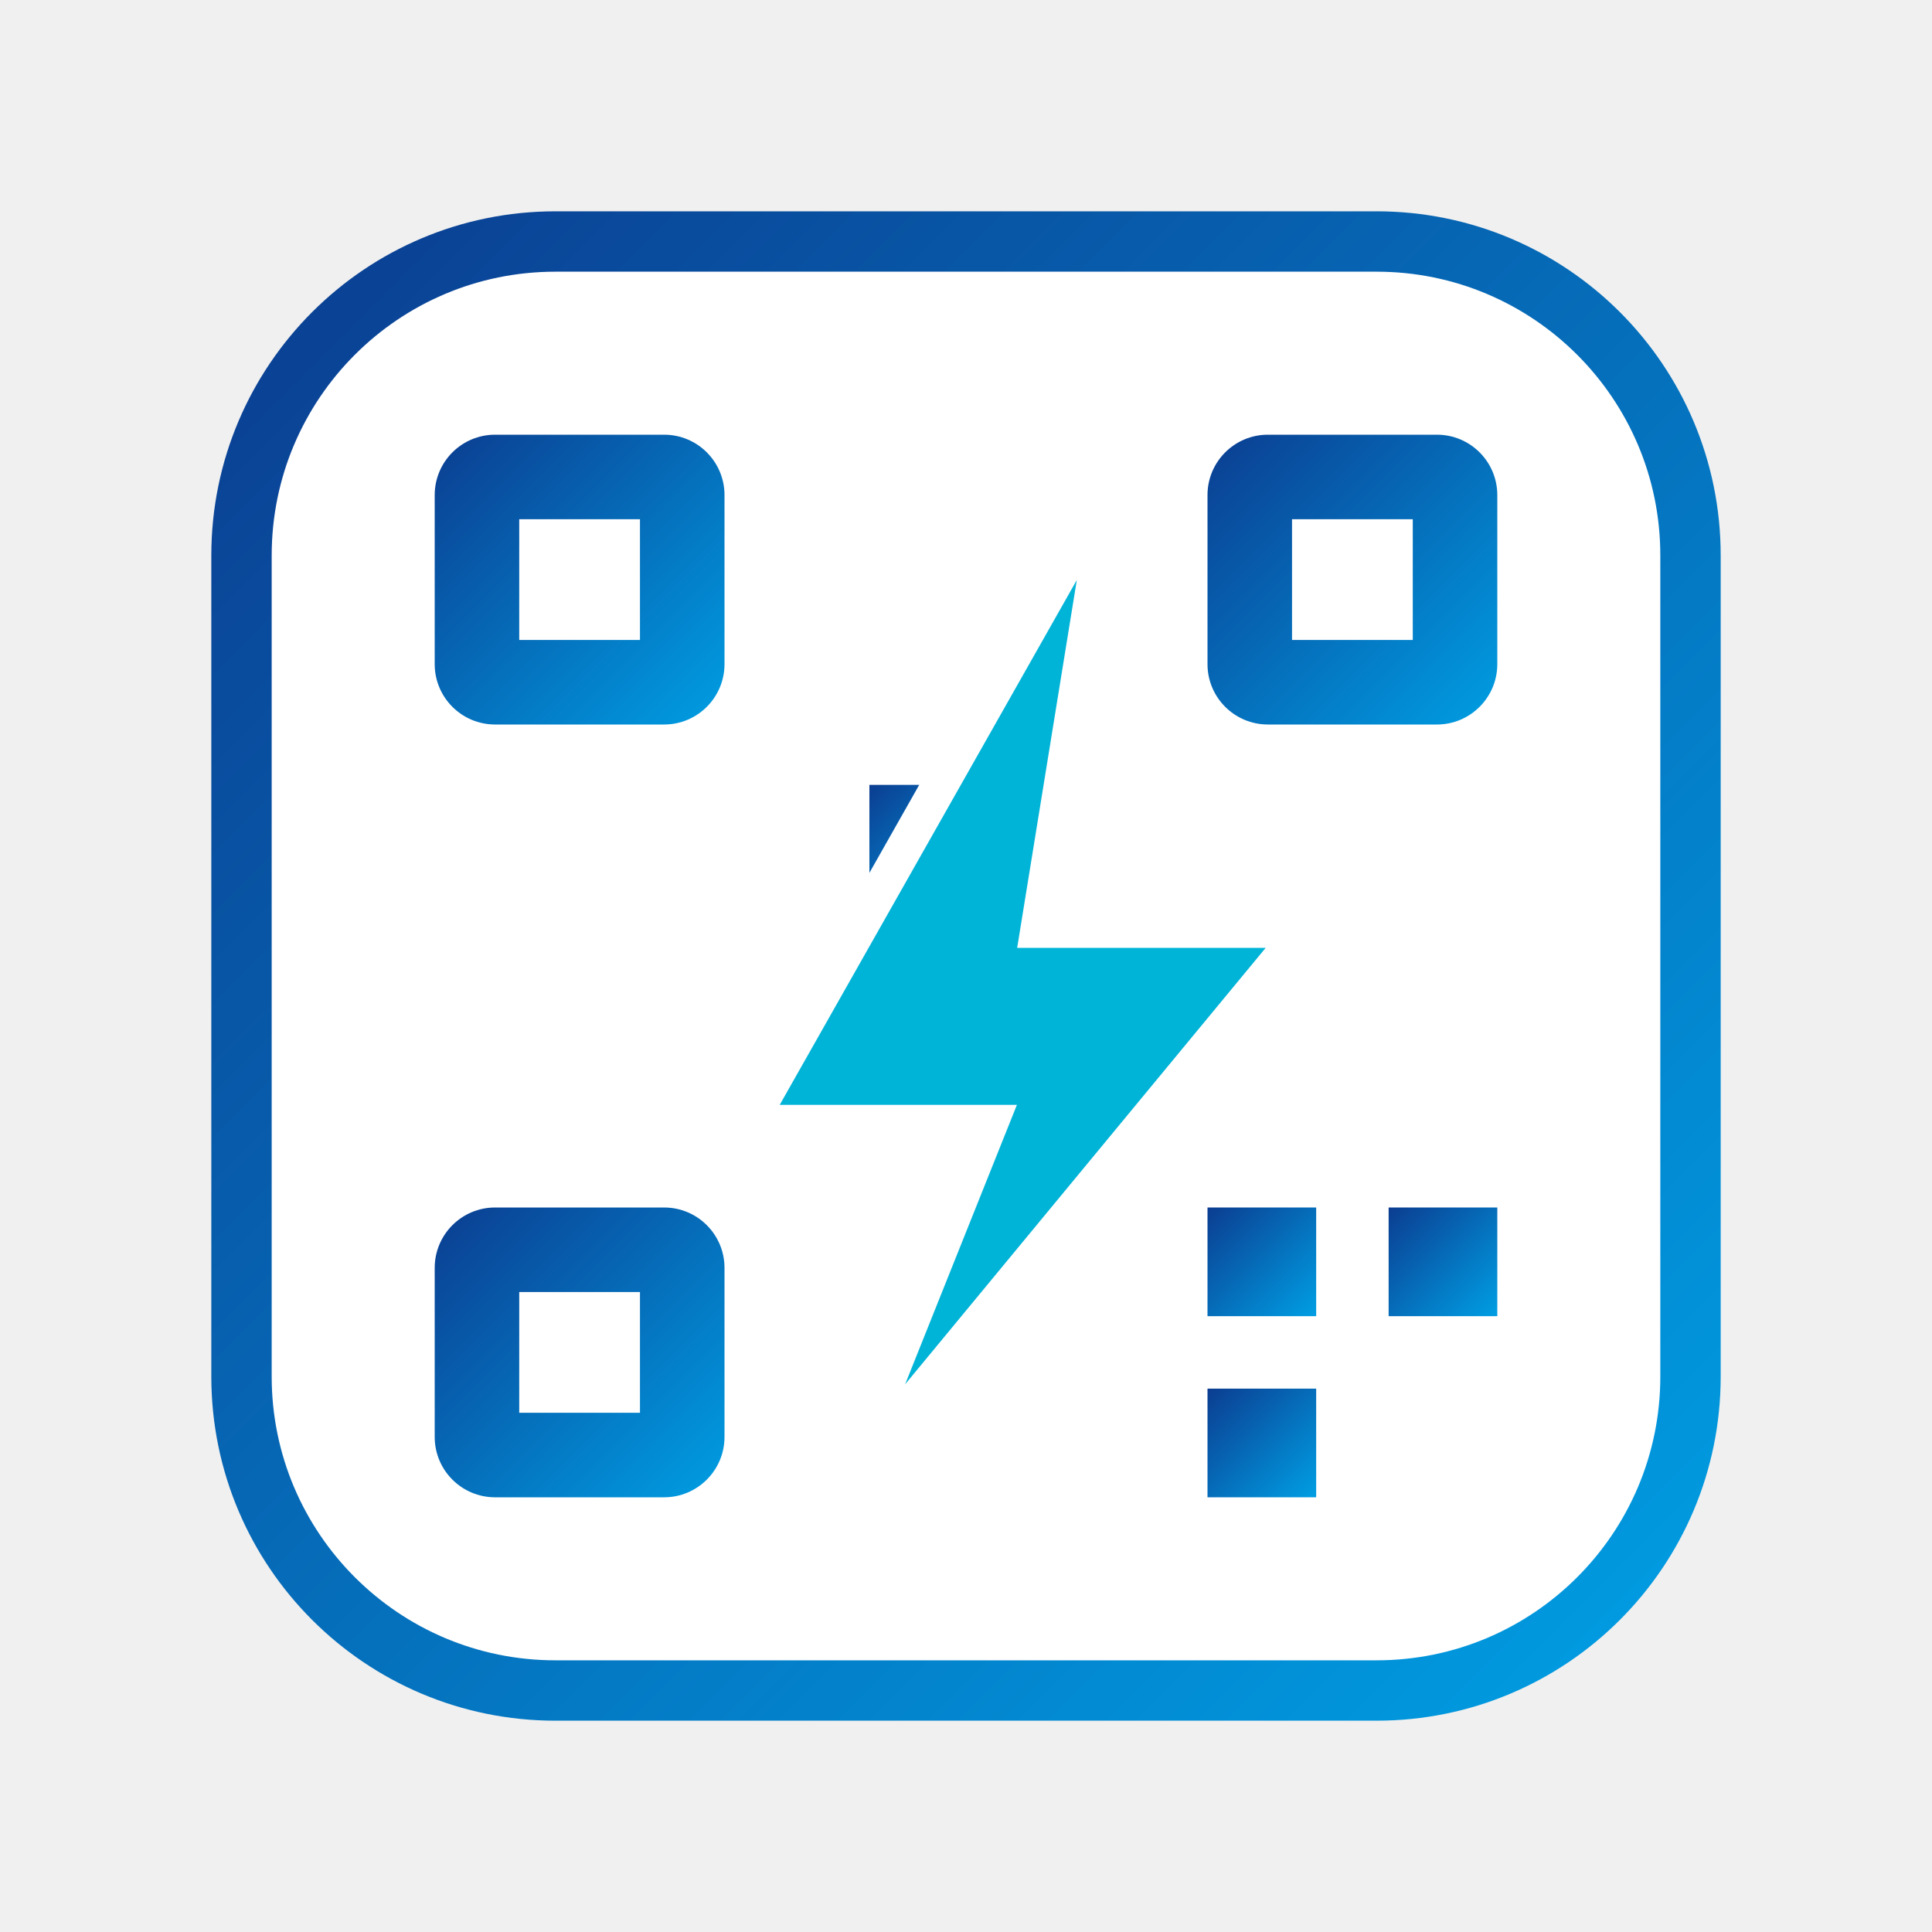
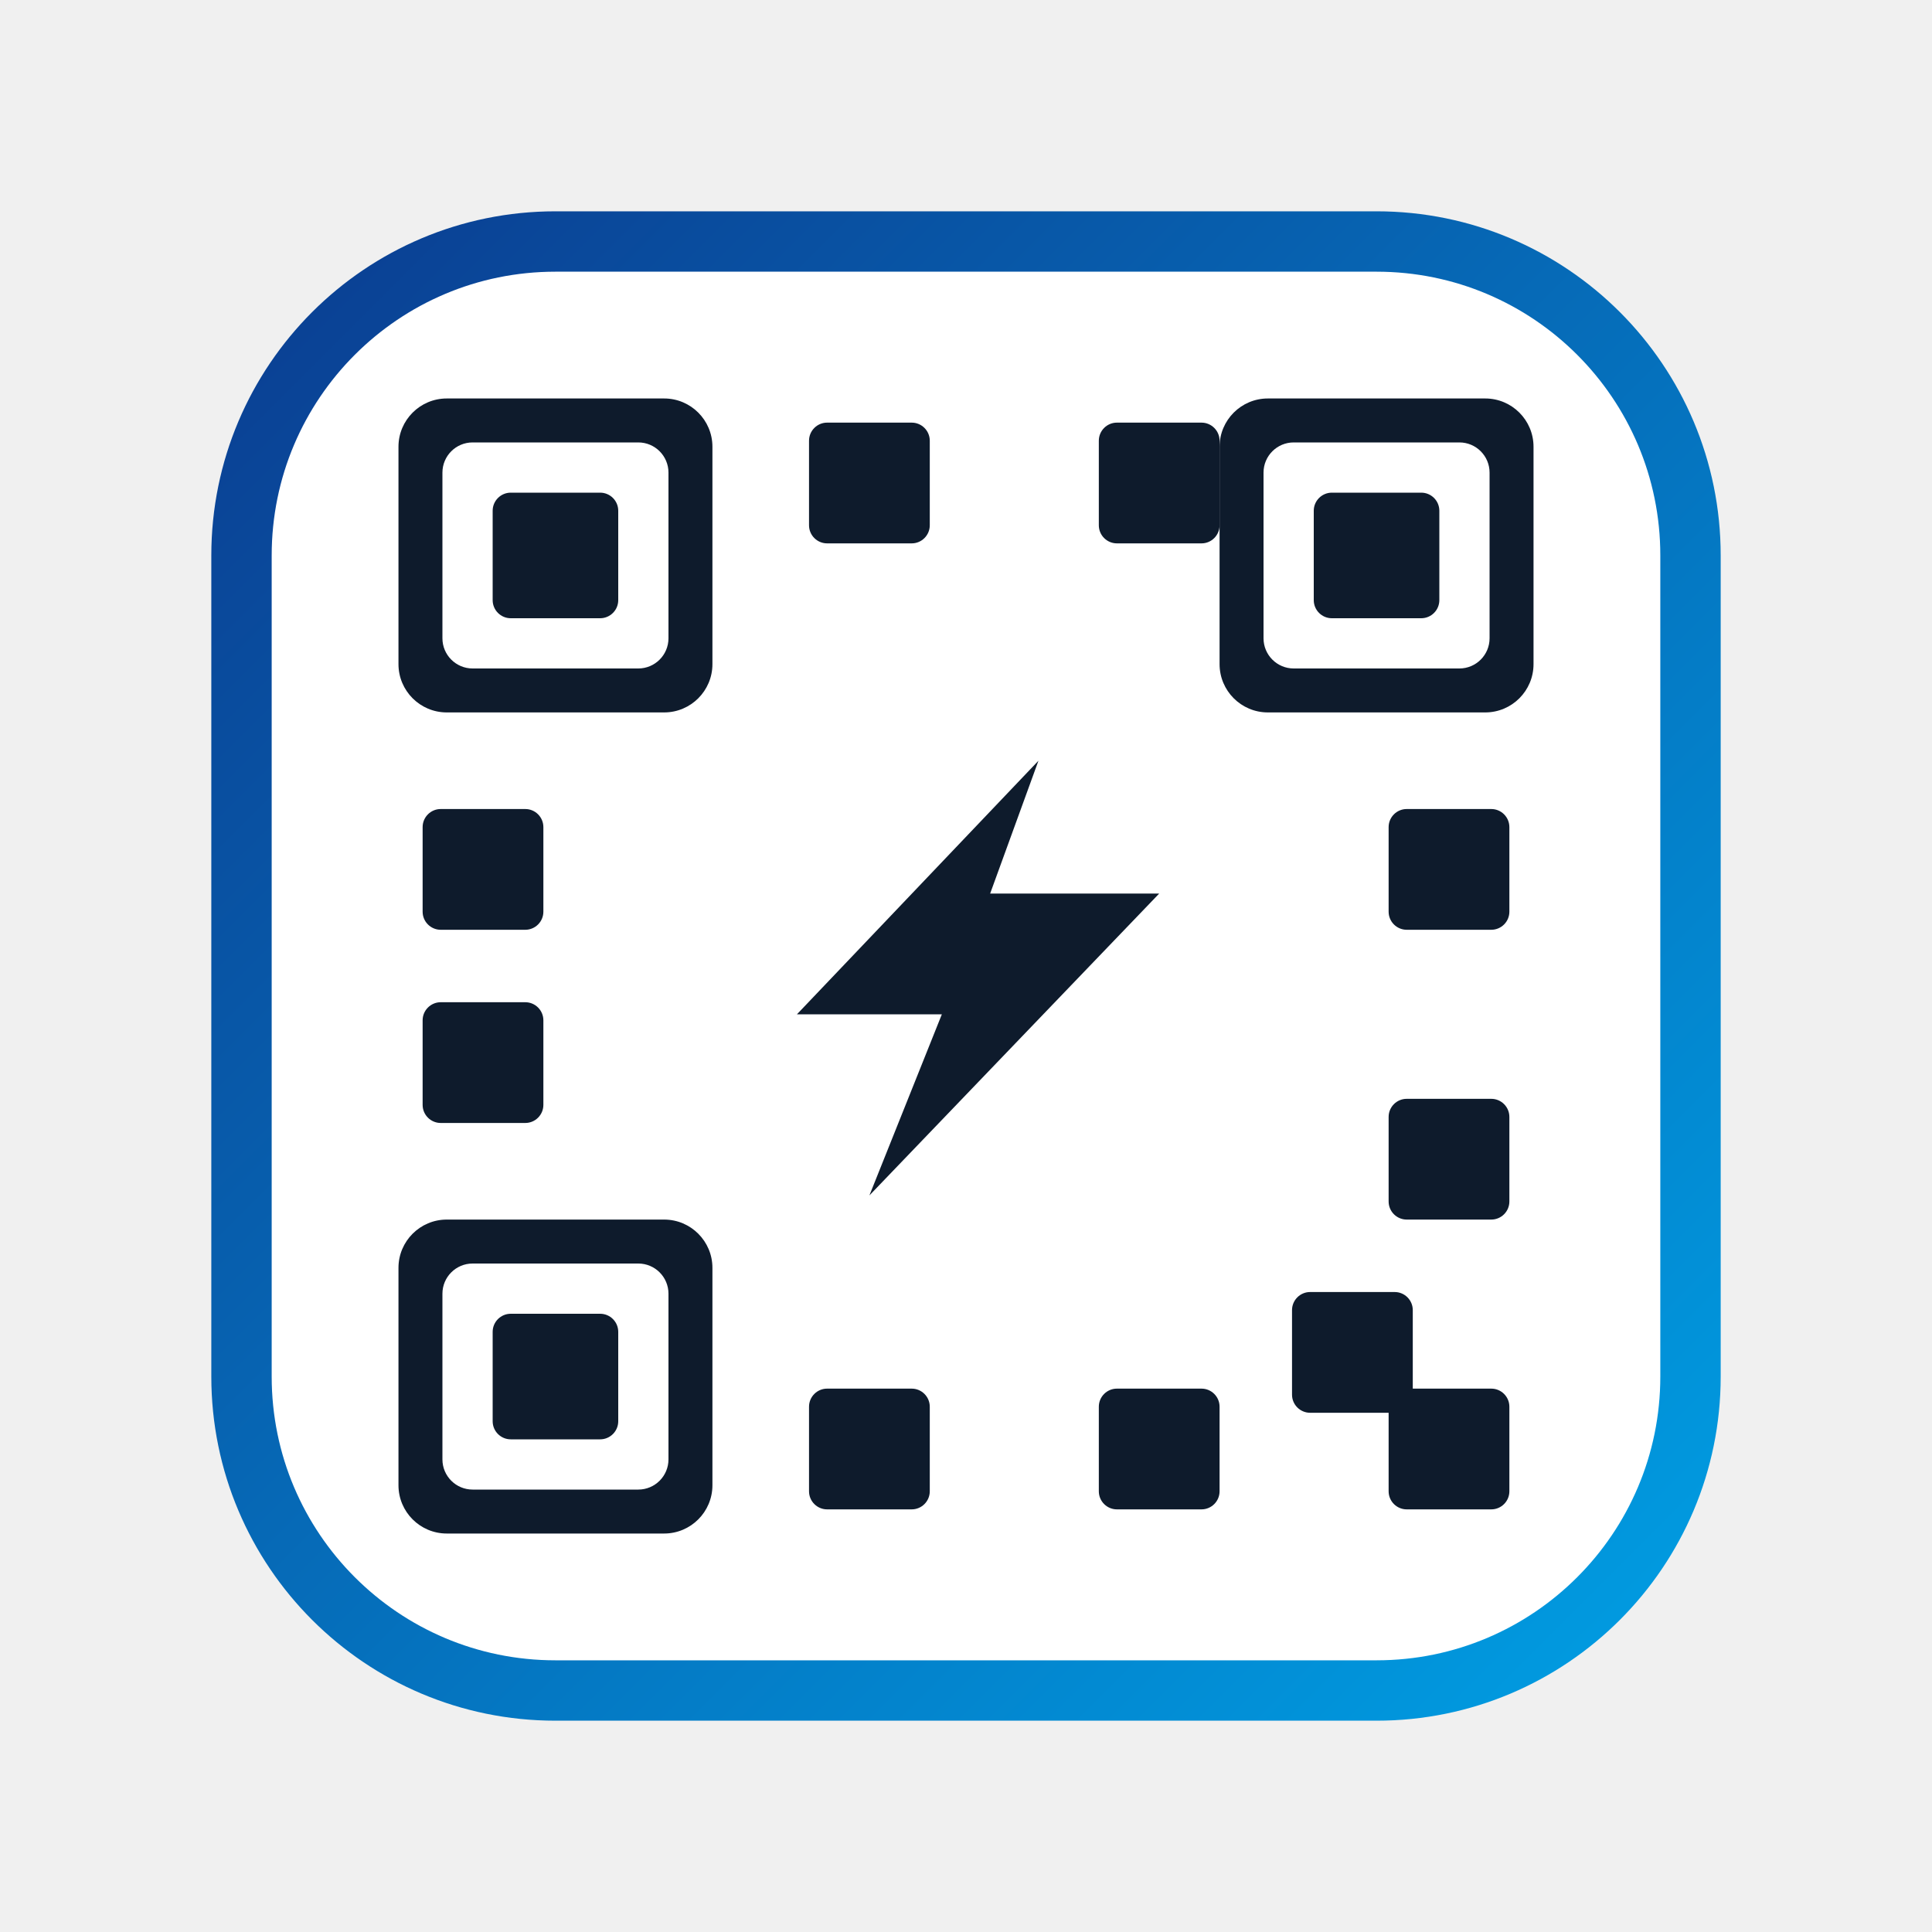
<svg xmlns="http://www.w3.org/2000/svg" viewBox="0 0 160 160" width="160" height="160">
  <defs>
-     <linearGradient id="gb" x1="0" y1="0" x2="1" y2="1">
+     <linearGradient id="g" x1="0" y1="0" x2="1" y2="1">
      <stop offset="0" stop-color="#0b3d91" />
      <stop offset="1" stop-color="#009ee3" />
    </linearGradient>
  </defs>
-   <rect x="20" y="20" width="120" height="120" rx="26" fill="#ffffff" stroke="url(#gb)" stroke-width="5" />
-   <g fill="url(#gb)">
-     <rect x="36" y="36" width="24" height="24" rx="5" />
-     <rect x="100" y="36" width="24" height="24" rx="5" />
-     <rect x="36" y="100" width="24" height="24" rx="5" />
-     <rect x="43" y="43" width="10" height="10" fill="#fff" />
-     <rect x="107" y="43" width="10" height="10" fill="#fff" />
-     <rect x="43" y="107" width="10" height="10" fill="#fff" />
-     <rect x="100" y="100" width="9" height="9" />
-     <rect x="115" y="100" width="9" height="9" />
-     <rect x="100" y="115" width="9" height="9" />
-     <rect x="72" y="65" width="9" height="9" />
-   </g>
-   <path d="M92 40 L62 93 L82 93 L70 123 L108 77 L86 77 Z" fill="#00b4d8" stroke="#fff" stroke-width="3" />
+   <rect x="20" y="20" width="120" height="120" rx="26" fill="#fff" stroke="url(#g)" stroke-width="5" />
+   <rect x="33.0" y="33.0" width="26" height="26" rx="4" fill="#0e1b2c" />
+   <rect x="36.64" y="36.64" width="18.72" height="18.72" rx="2.5" fill="#fff" />
+   <rect x="40.8" y="40.8" width="10.4" height="10.4" rx="1.5" fill="#0e1b2c" />
+   <rect x="101.0" y="33.0" width="26" height="26" rx="4" fill="#0e1b2c" />
+   <rect x="104.64" y="36.64" width="18.72" height="18.72" rx="2.5" fill="#fff" />
+   <rect x="108.8" y="40.8" width="10.4" height="10.4" rx="1.5" fill="#0e1b2c" />
+   <rect x="33.0" y="101.0" width="26" height="26" rx="4" fill="#0e1b2c" />
+   <rect x="36.64" y="104.64" width="18.72" height="18.72" rx="2.5" fill="#fff" />
+   <rect x="40.8" y="108.8" width="10.4" height="10.4" rx="1.5" fill="#0e1b2c" />
+   <rect x="67" y="35" width="10" height="10" rx="1.5" fill="#0e1b2c" />
+   <rect x="91" y="35" width="10" height="10" rx="1.5" fill="#0e1b2c" />
+   <rect x="35" y="67" width="10" height="10" rx="1.5" fill="#0e1b2c" />
+   <rect x="115" y="67" width="10" height="10" rx="1.5" fill="#0e1b2c" />
+   <rect x="115" y="91" width="10" height="10" rx="1.5" fill="#0e1b2c" />
+   <rect x="115" y="115" width="10" height="10" rx="1.5" fill="#0e1b2c" />
+   <rect x="91" y="115" width="10" height="10" rx="1.5" fill="#0e1b2c" />
+   <rect x="67" y="115" width="10" height="10" rx="1.5" fill="#0e1b2c" />
+   <rect x="107" y="107" width="10" height="10" rx="1.5" fill="#0e1b2c" />
+   <rect x="35" y="83" width="10" height="10" rx="1.5" fill="#0e1b2c" />
+   <rect x="60" y="60" width="40" height="40" rx="7" fill="#fff" />
+   <path d="M86 63 L66 84 L78 84 L72 99 L96 74 L82 74 Z" fill="#0e1b2c" />
</svg>
